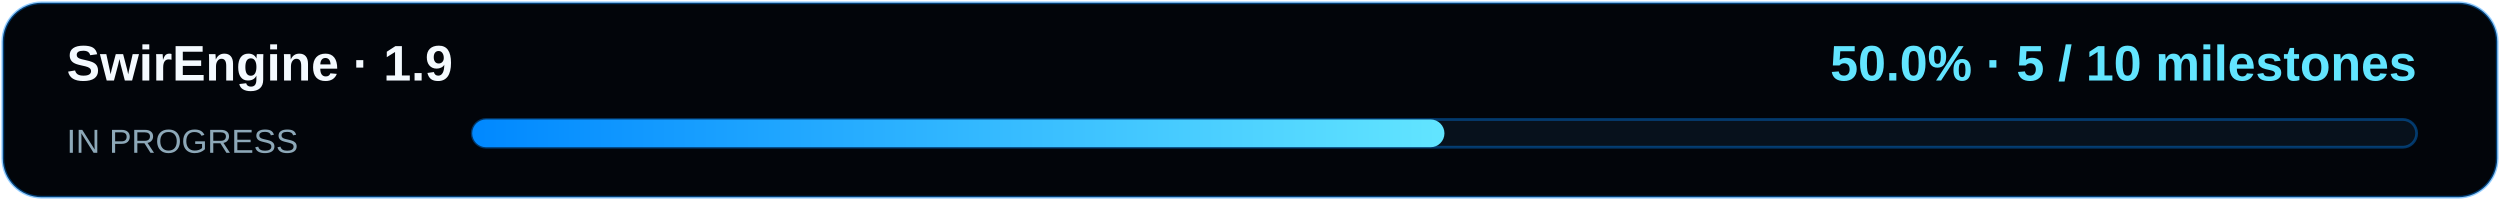
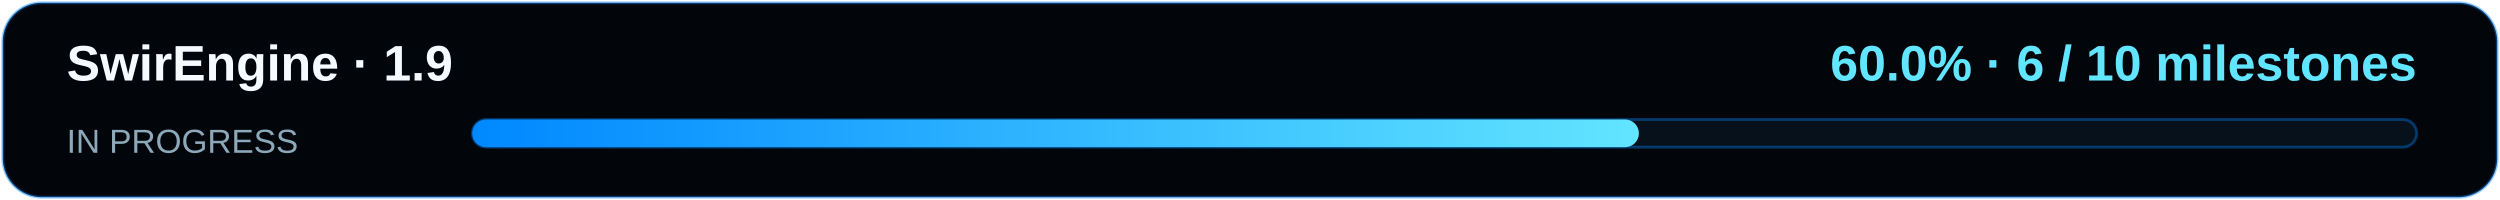
<svg xmlns="http://www.w3.org/2000/svg" width="900" height="72" viewBox="0 0 900 72" role="img" aria-labelledby="title desc">
  <defs>
    <linearGradient id="progressGradient" x1="0" y1="0" x2="1" y2="0">
      <stop offset="0" stop-color="#0088FF" />
      <stop offset="1" stop-color="#62E5FF" />
    </linearGradient>
    <clipPath id="trackClip">
      <rect x="170" y="43" width="700" height="10" rx="5" />
    </clipPath>
    <style>text { font-family: "Segoe UI", Arial, sans-serif; }</style>
  </defs>
  <rect x="1" y="1" width="898" height="70" rx="14" fill="#02050A" stroke="#0088FF" stroke-opacity="0.42" />
  <text x="24" y="29" fill="#F4FAFF" font-size="18" font-weight="700">SwirEngine · 1.9</text>
-   <text x="870" y="29" text-anchor="end" fill="#62E5FF" font-size="18" font-weight="700">50.0% · 5 / 10 milestones</text>
+   <text x="870" y="29" text-anchor="end" fill="#62E5FF" font-size="18" font-weight="700">60.0% · 6 / 10 milestones</text>
  <text x="24" y="55" fill="#8DA8B8" font-size="12">IN PROGRESS</text>
  <rect x="170" y="43" width="700" height="10" rx="5" fill="#07111C" stroke="#0088FF" stroke-opacity="0.38" />
-   <rect x="170" y="43" width="350" height="10" rx="5" fill="url(#progressGradient)" clip-path="url(#trackClip)" />
+   <rect x="170" y="43" width="420" height="10" rx="5" fill="url(#progressGradient)" clip-path="url(#trackClip)" />
</svg>
